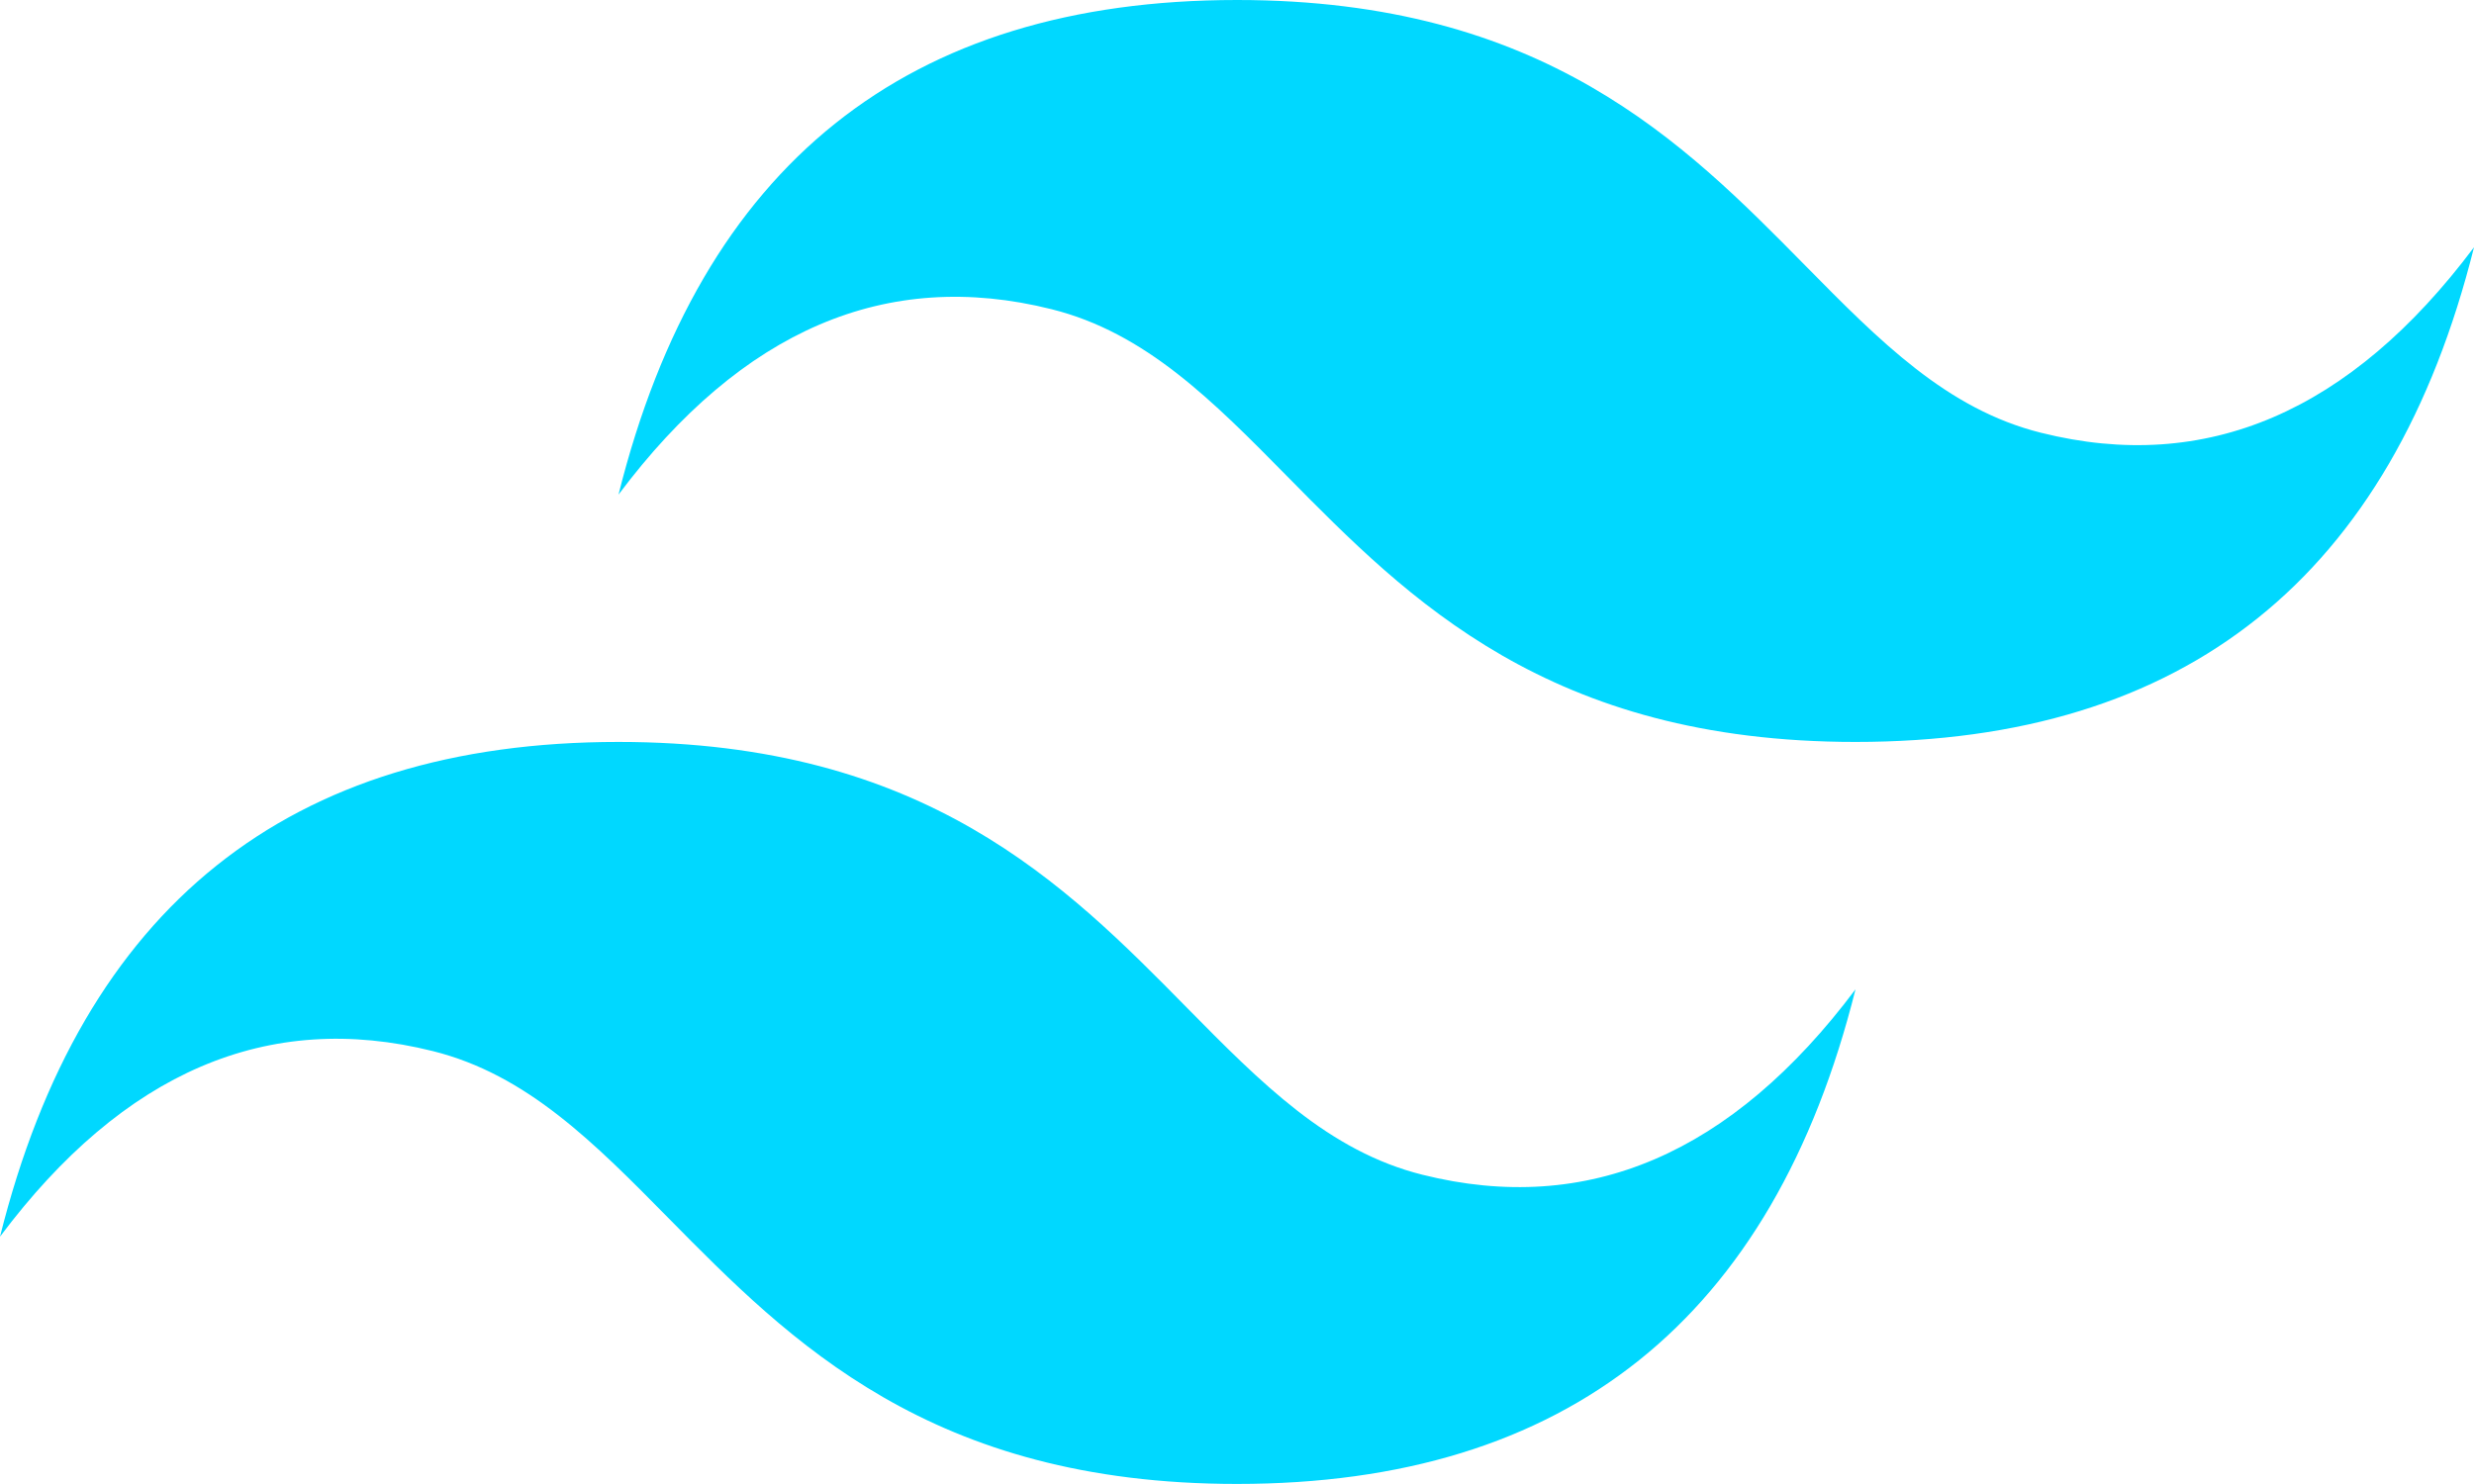
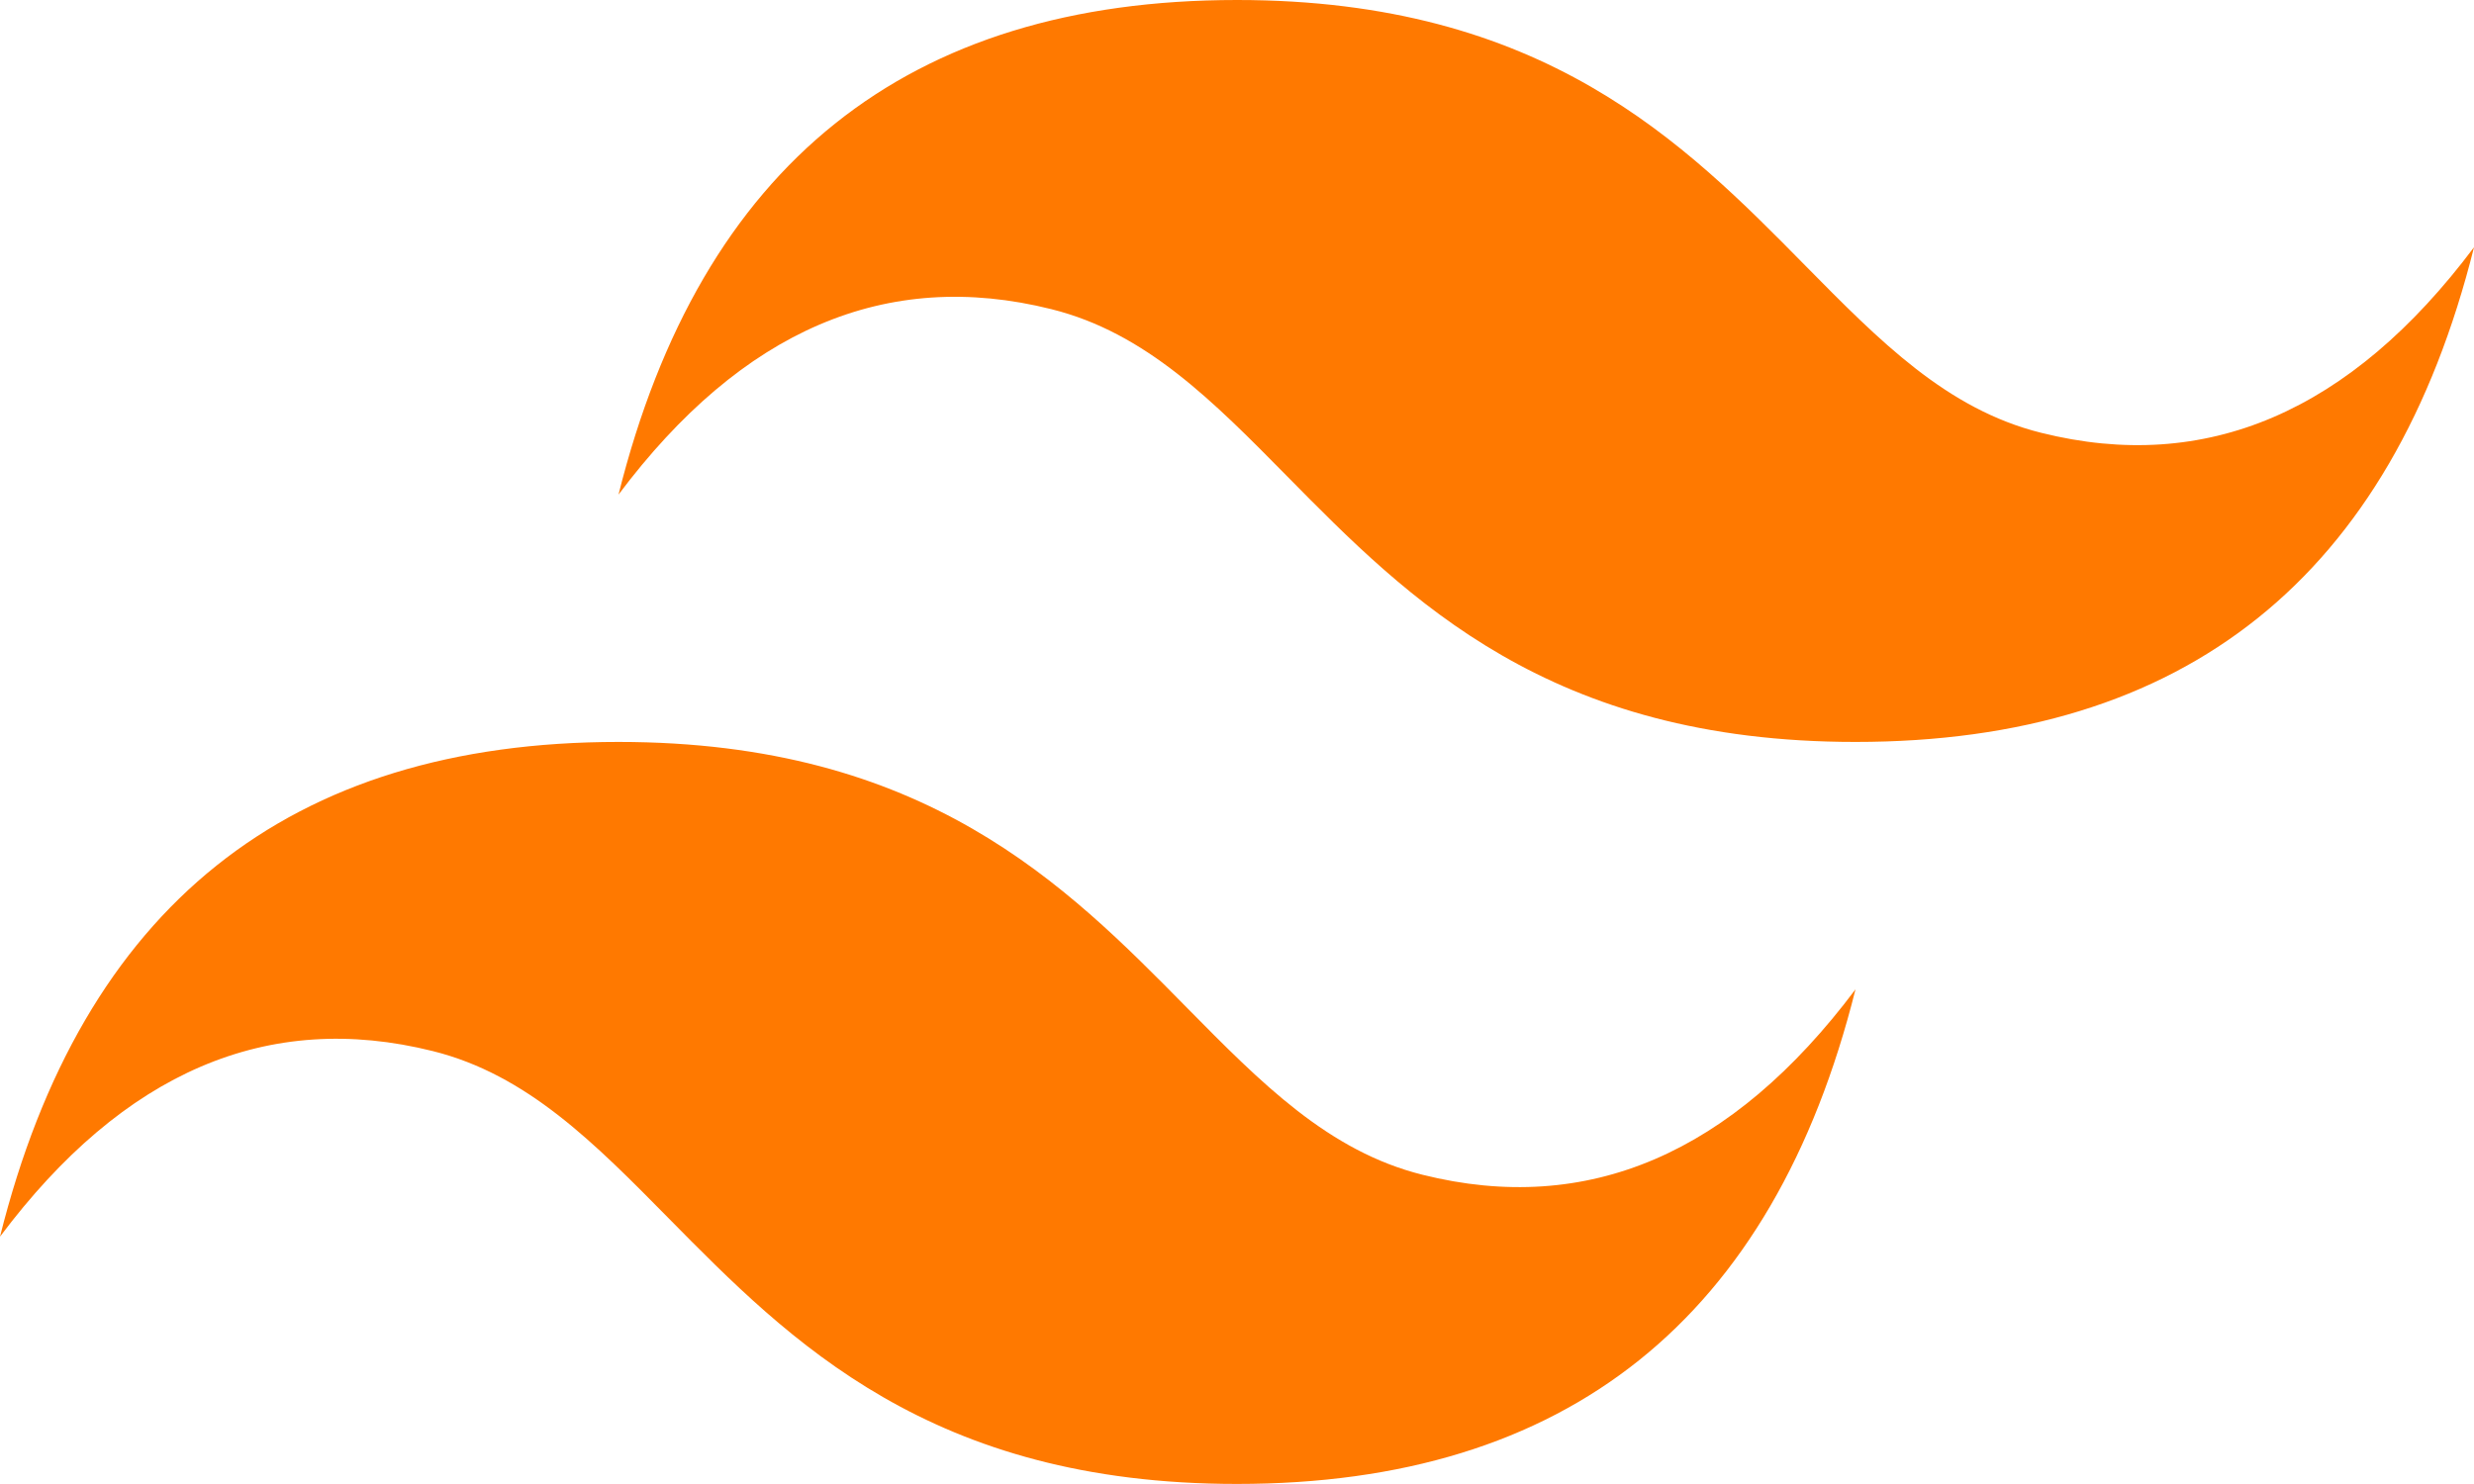
<svg xmlns="http://www.w3.org/2000/svg" width="40" height="24" viewBox="0 0 40 24" fill="none">
-   <path d="M20 0C14.667 0 11.334 2.666 10 7.999C11.999 5.333 14.333 4.333 16.999 5C18.522 5.379 19.609 6.483 20.814 7.706C22.775 9.696 25.044 11.999 30 11.999C35.333 11.999 38.666 9.333 40 3.999C38 6.666 35.667 7.666 33 6.999C31.478 6.62 30.392 5.516 29.186 4.293C27.226 2.303 24.957 0 20 0ZM10 11.999C4.667 11.999 1.334 14.665 0 20C1.999 17.332 4.333 16.333 6.999 16.999C8.522 17.379 9.609 18.483 10.814 19.706C12.775 21.695 15.044 23.999 20 23.999C25.333 23.999 28.666 21.333 30 16C28 18.666 25.667 19.665 23 18.999C21.478 18.619 20.392 17.516 19.186 16.293C17.226 14.303 14.957 11.999 10 11.999Z" fill="#00D8FF" />
+   <path d="M20 0C14.667 0 11.334 2.666 10 7.999C11.999 5.333 14.333 4.333 16.999 5C18.522 5.379 19.609 6.483 20.814 7.706C22.775 9.696 25.044 11.999 30 11.999C35.333 11.999 38.666 9.333 40 3.999C38 6.666 35.667 7.666 33 6.999C31.478 6.62 30.392 5.516 29.186 4.293C27.226 2.303 24.957 0 20 0ZM10 11.999C4.667 11.999 1.334 14.665 0 20C1.999 17.332 4.333 16.333 6.999 16.999C8.522 17.379 9.609 18.483 10.814 19.706C12.775 21.695 15.044 23.999 20 23.999C25.333 23.999 28.666 21.333 30 16C28 18.666 25.667 19.665 23 18.999C21.478 18.619 20.392 17.516 19.186 16.293C17.226 14.303 14.957 11.999 10 11.999Z" fill="#ff7900" />
</svg>
